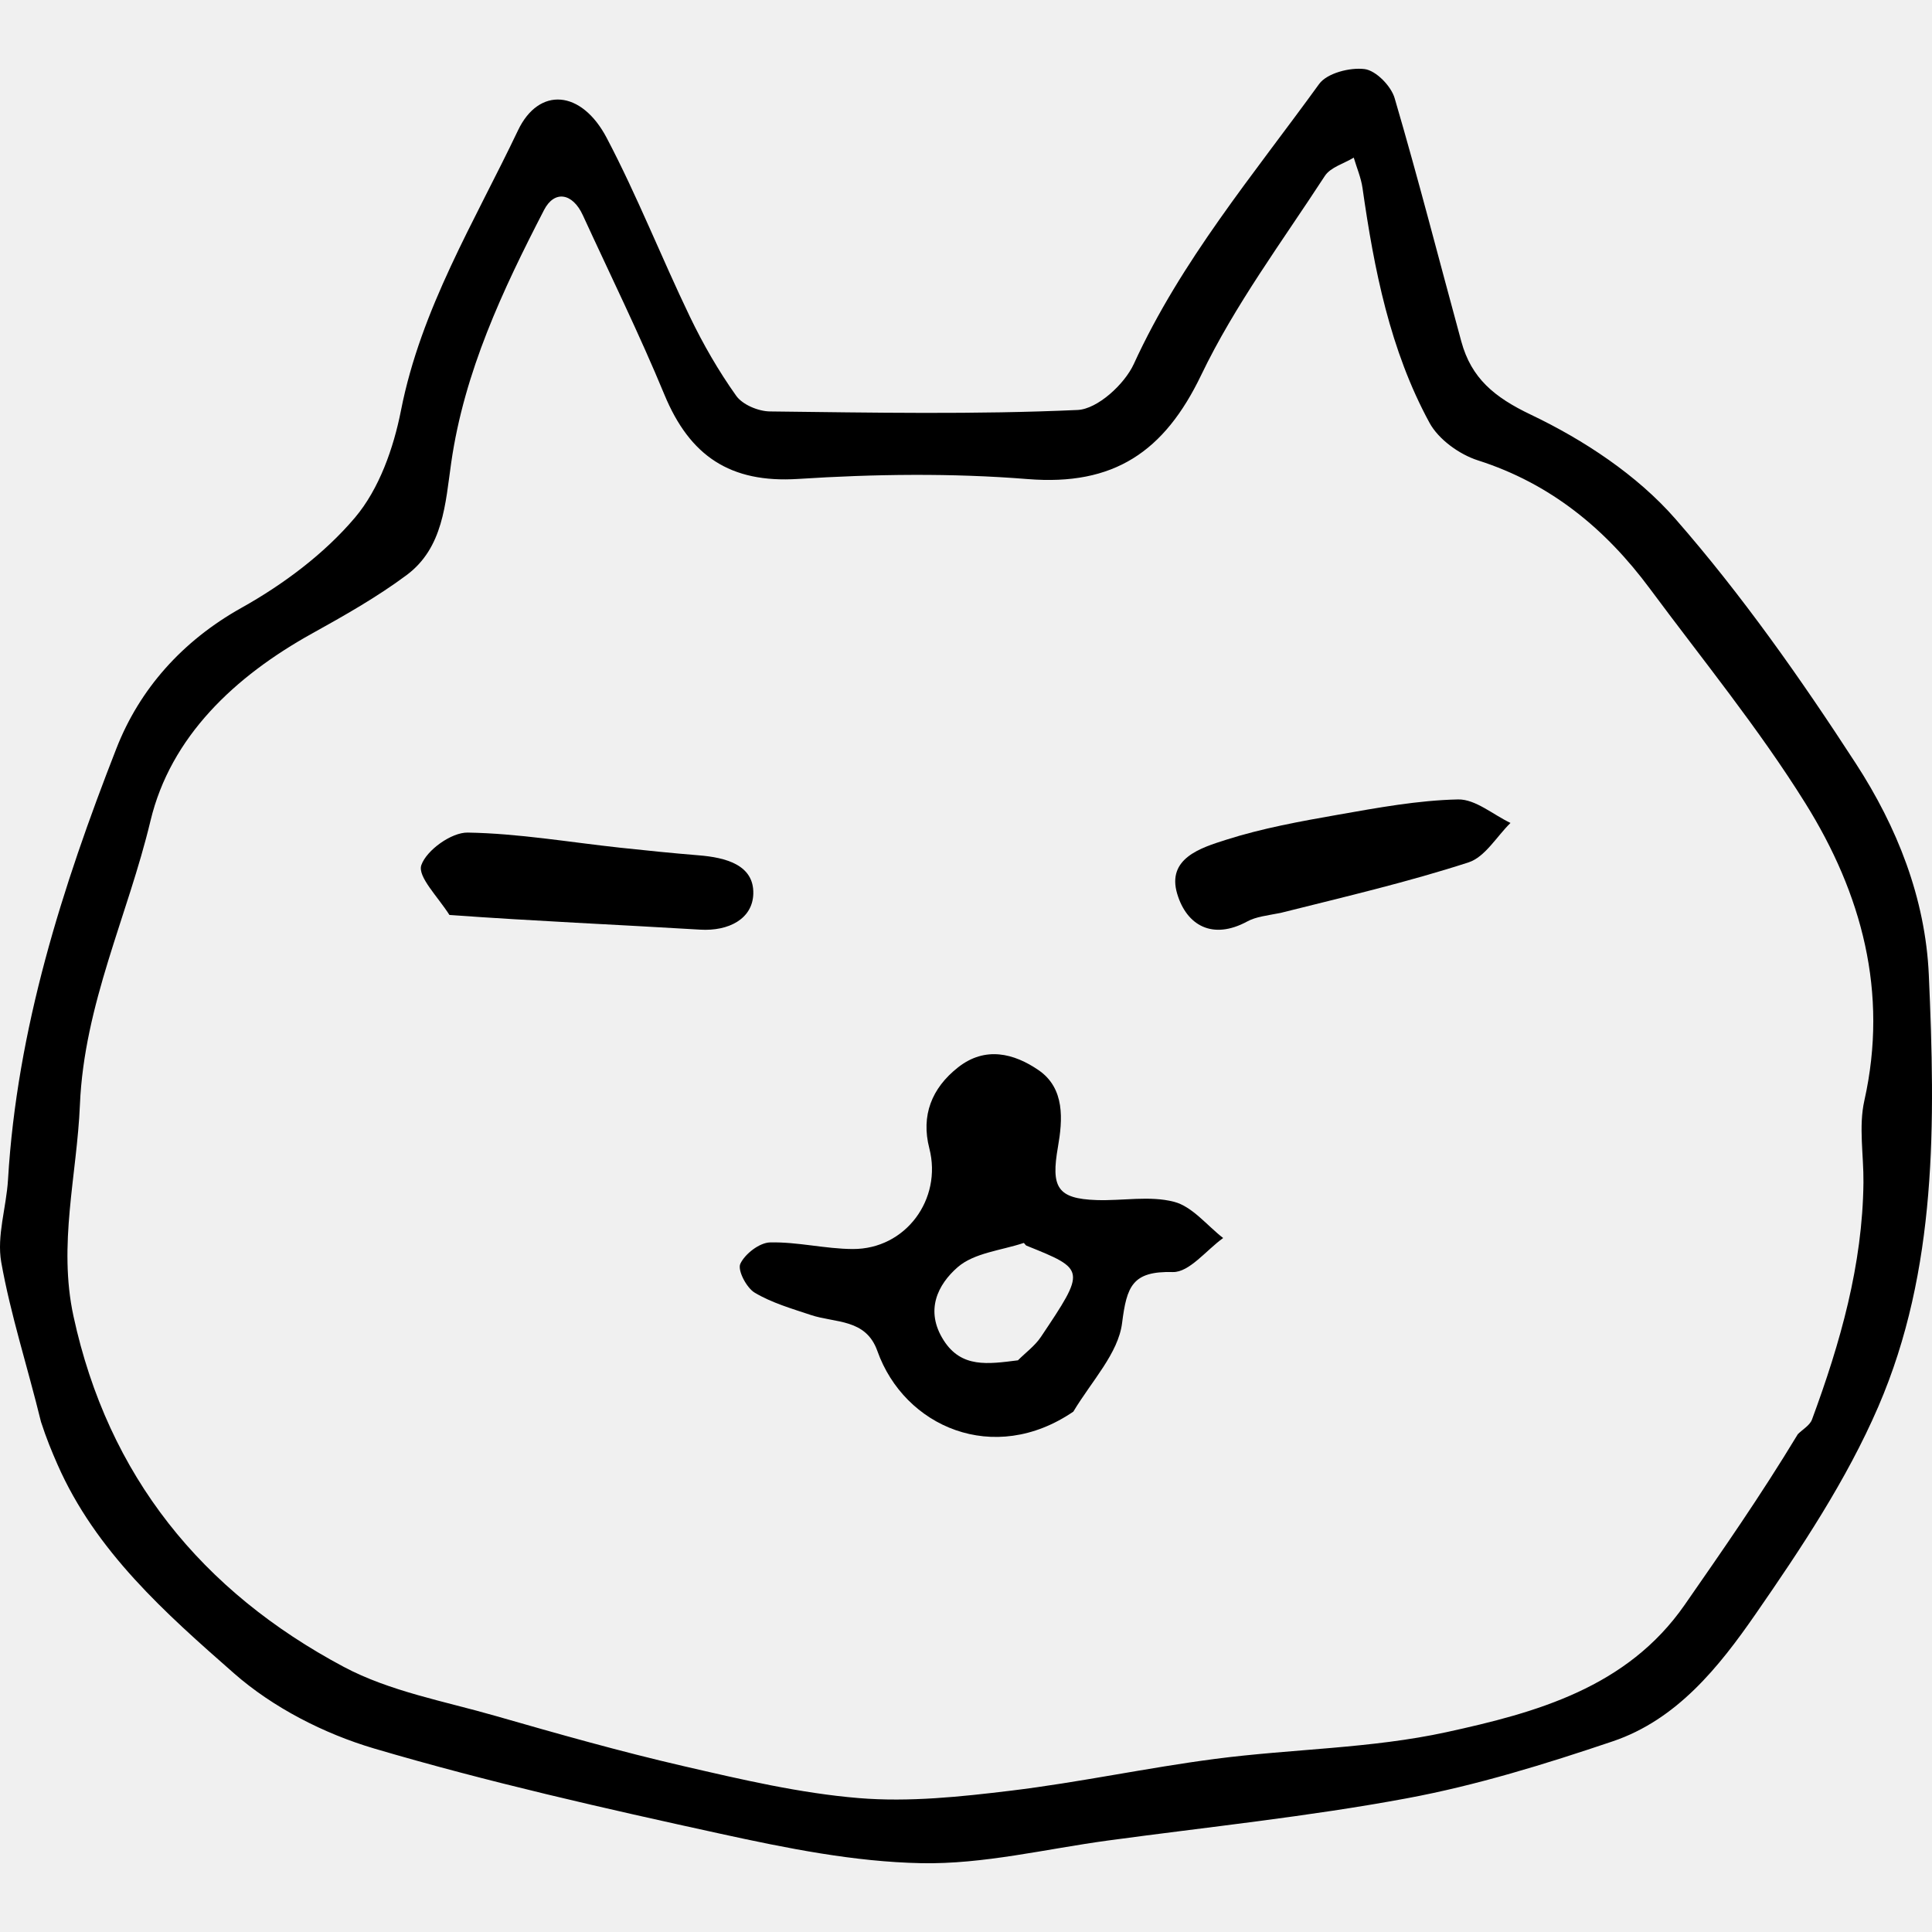
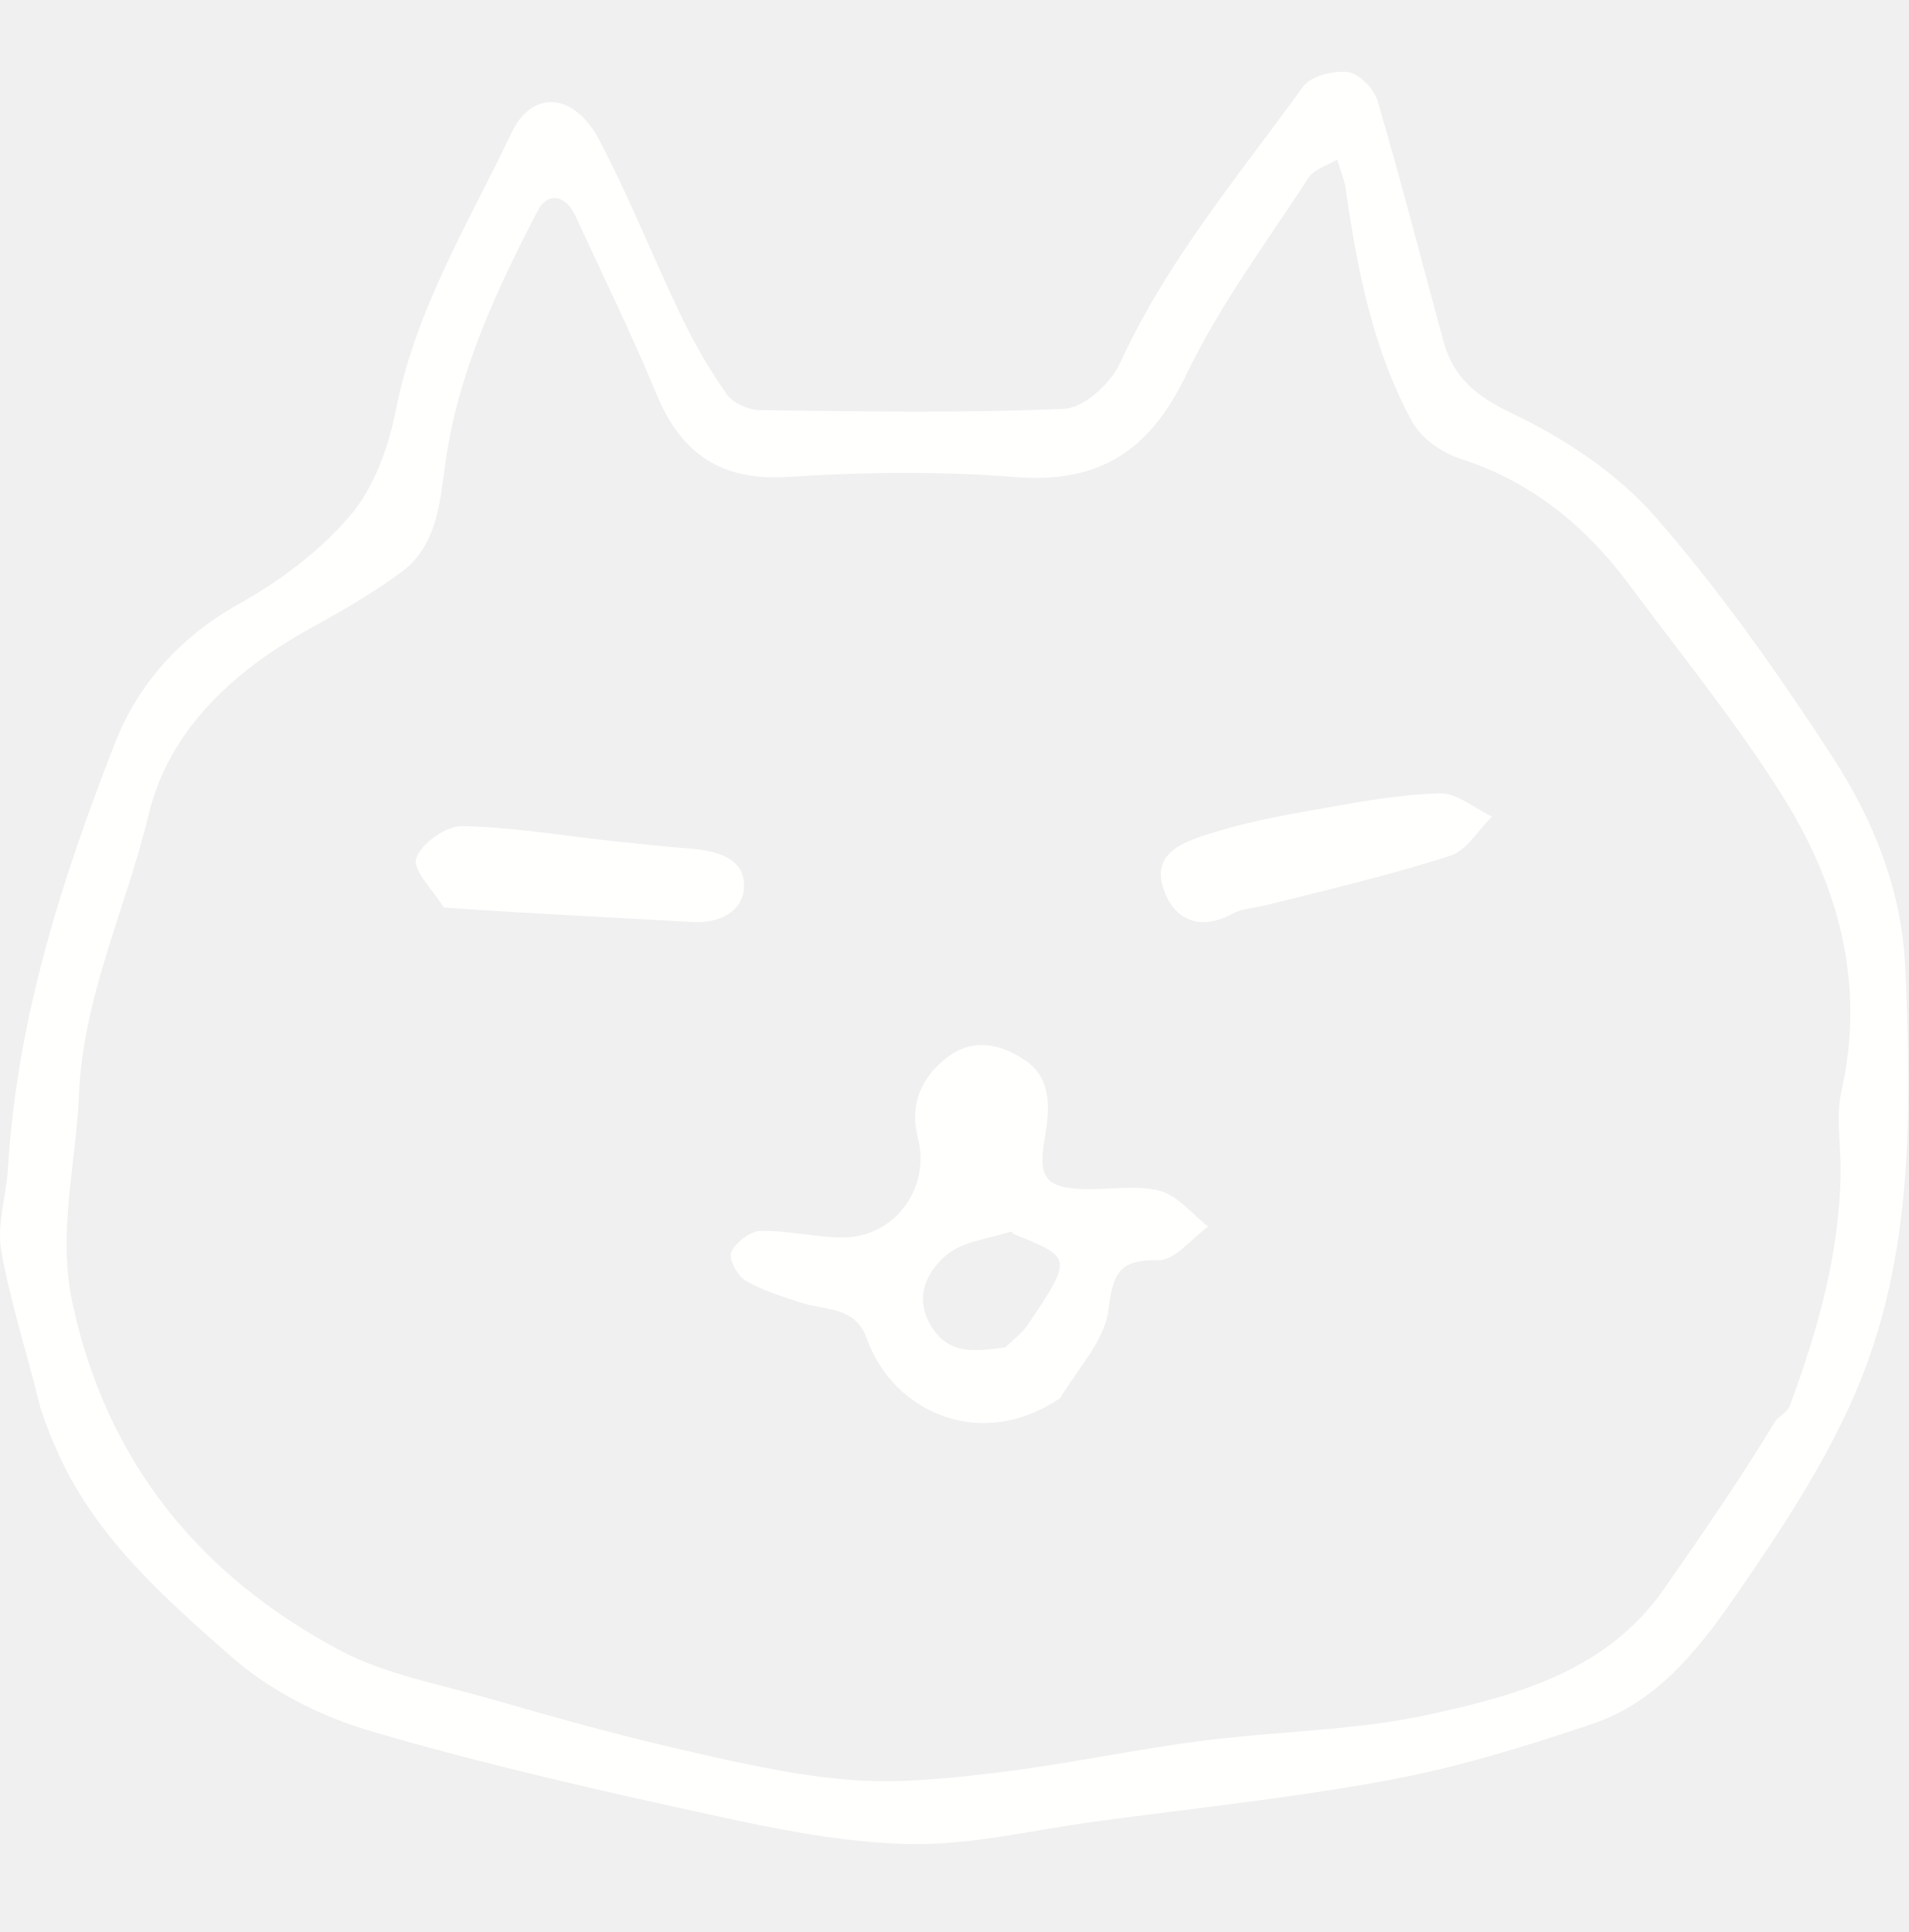
- <svg xmlns="http://www.w3.org/2000/svg" version="1.1" id="Contours" x="0px" y="0px" width="235.34px" height="235.34px" viewBox="-0 -0 235.34 218.592" enable-background="new 0 0 235.34 235.34" xml:space="preserve" stroke="black" fill="none" stroke-linecap="round" stroke-linejoin="round">
-   <path class="selected" fill="#000000" opacity="1" stroke="none" d=" M4.995 164.828 C3.329 158.02 1.289 151.778 0.152 145.376 C-0.416 142.175 0.776 138.688 0.976 135.319 C2.067 116.976 7.578 99.68 14.181 82.791 C16.998 75.584 22.189 69.705 29.418 65.664 C34.518 62.813 39.497 59.097 43.241 54.675 C46.182 51.202 47.941 46.214 48.843 41.627 C51.281 29.223 57.801 18.631 63.095 7.513 C65.642 2.164 70.821 2.562 73.903 8.423 C77.626 15.502 80.566 22.988 84.038 30.206 C85.649 33.554 87.528 36.818 89.679 39.839 C90.452 40.926 92.375 41.728 93.784 41.744 C106.279 41.889 118.791 42.131 131.263 41.566 C133.683 41.457 136.978 38.438 138.114 35.957 C143.871 23.38 152.693 12.899 160.682 1.861 C161.642 0.535 164.434 -0.184 166.222 0.041 C167.605 0.214 169.448 2.1 169.882 3.579 C172.767 13.407 175.307 23.337 178.005 33.222 C179.227 37.7 182.019 40.012 186.465 42.132 C192.928 45.215 199.408 49.487 204.078 54.828 C212.184 64.099 219.35 74.291 226.07 84.642 C231.061 92.331 234.54 101.004 234.953 110.406 C235.737 128.258 236.02 146.253 228.791 162.99 C224.937 171.912 219.406 180.22 213.839 188.256 C209.386 194.685 204.262 201.103 196.448 203.741 C188.232 206.516 179.861 209.102 171.356 210.683 C159.322 212.921 147.104 214.176 134.961 215.823 C127.381 216.851 119.776 218.733 112.215 218.583 C104.044 218.421 95.82 216.759 87.782 215.003 C73.631 211.911 59.469 208.71 45.587 204.617 C39.484 202.817 33.256 199.631 28.505 195.458 C20.159 188.128 11.644 180.602 6.997 170.003 C6.316 168.451 5.662 166.887 4.995 164.828 M218.995 166.328 C219.585 165.738 220.46 165.253 220.722 164.542 C224.167 155.213 226.885 145.712 226.99 135.657 C227.024 132.325 226.39 128.858 227.101 125.686 C230.058 112.482 226.757 100.447 219.917 89.475 C214.234 80.36 207.38 71.971 200.964 63.32 C195.563 56.038 188.874 50.531 180.031 47.705 C177.77 46.982 175.231 45.153 174.127 43.122 C169.305 34.248 167.384 24.44 165.97 14.529 C165.79 13.27 165.266 12.06 164.902 10.828 C163.704 11.557 162.069 12 161.38 13.059 C156.188 21.039 150.419 28.774 146.324 37.303 C141.828 46.668 135.676 50.825 125.195 49.984 C115.927 49.24 106.522 49.367 97.232 49.965 C88.921 50.5 84.012 47.136 80.935 39.701 C77.876 32.306 74.334 25.111 70.992 17.834 C69.751 15.13 67.537 14.756 66.273 17.203 C61.226 26.969 56.553 36.915 54.961 47.996 C54.249 52.959 54.007 58.347 49.527 61.681 C45.917 64.367 41.949 66.609 38.002 68.8 C28.608 74.016 20.784 81.348 18.329 91.618 C15.573 103.14 10.25 113.947 9.735 126.192 C9.374 134.776 7.059 143.22 8.951 151.954 C13.172 171.451 24.61 185.472 41.861 194.663 C47.49 197.662 54.115 198.849 60.349 200.641 C67.956 202.827 75.582 204.987 83.29 206.766 C90.333 208.392 97.449 210.063 104.62 210.655 C110.743 211.16 117.029 210.492 123.171 209.747 C131.486 208.739 139.707 206.965 148.016 205.88 C157.4 204.654 167.01 204.627 176.204 202.621 C187.126 200.238 198.199 197.214 205.219 187.108 C209.802 180.508 214.402 173.921 218.995 166.328 z" />
-   <path class="selected" fill="#000000" opacity="1" stroke="none" d=" M130.745 163.578 C121.062 170.195 110.158 165.435 106.872 156.188 C105.465 152.23 101.739 152.799 98.775 151.809 C96.443 151.03 94.016 150.332 91.934 149.091 C90.928 148.491 89.817 146.347 90.18 145.571 C90.748 144.358 92.512 142.998 93.8 142.967 C97.147 142.886 100.509 143.755 103.867 143.772 C110.325 143.806 114.796 137.696 113.203 131.508 C112.172 127.506 113.489 124.177 116.696 121.649 C120.015 119.032 123.528 119.939 126.506 121.981 C129.752 124.208 129.443 128.052 128.869 131.344 C128.017 136.224 128.754 137.647 133.576 137.808 C136.735 137.914 140.049 137.25 143.012 138.018 C145.238 138.594 147.017 140.898 148.995 142.432 C146.948 143.898 144.867 146.631 142.86 146.577 C137.916 146.446 137.25 148.321 136.682 152.793 C136.214 156.486 132.995 159.83 130.745 163.578 M123.995 157.328 C124.938 156.385 126.066 155.567 126.794 154.48 C132.283 146.283 132.258 146.267 125.041 143.363 C124.898 143.306 124.761 143.011 124.69 143.035 C121.956 143.948 118.662 144.234 116.65 145.989 C114.256 148.076 112.621 151.245 114.95 154.894 C117.112 158.283 120.33 157.792 123.995 157.328 z" />
-   <path class="selected" fill="#000000" opacity="1" stroke="none" d=" M54.745 103.078 C53.329 100.847 50.832 98.395 51.325 97.002 C51.972 95.174 54.996 93.012 56.964 93.044 C63.171 93.146 69.361 94.219 75.561 94.888 C78.753 95.232 81.948 95.556 85.148 95.817 C88.348 96.078 91.858 96.955 91.761 100.499 C91.677 103.554 88.763 105.078 85.289 104.867 C75.197 104.257 65.094 103.828 54.745 103.078 z" />
-   <path class="selected" fill="#000000" opacity="1" stroke="none" d=" M155.995 102.828 C154.304 103.161 153.002 103.289 151.942 103.864 C147.686 106.175 144.545 104.338 143.398 100.509 C142.098 96.175 146.305 94.893 149.303 93.936 C153.74 92.519 158.381 91.678 162.985 90.869 C167.826 90.019 172.717 89.114 177.603 89.006 C179.711 88.959 181.863 90.856 183.995 91.87 C182.306 93.523 180.893 96.024 178.88 96.676 C171.526 99.06 163.973 100.828 155.995 102.828 z" />
+ <svg xmlns="http://www.w3.org/2000/svg" width="80" height="81" viewBox="0 0 80 81" fill="none">
+   <g clip-path="url(#clip0_48_1752)">
+     <path d="M1.698 59.039C1.131 56.725 0.438 54.603 0.052 52.426C-0.142 51.338 0.264 50.153 0.332 49.008C0.703 42.772 2.576 36.893 4.821 31.152C5.778 28.702 7.543 26.703 10 25.33C11.734 24.36 13.427 23.097 14.699 21.594C15.699 20.414 16.297 18.718 16.603 17.159C17.432 12.942 19.648 9.342 21.448 5.562C22.314 3.744 24.074 3.879 25.122 5.871C26.388 8.278 27.387 10.823 28.567 13.276C29.115 14.415 29.753 15.524 30.485 16.551C30.748 16.92 31.401 17.193 31.88 17.198C36.128 17.248 40.381 17.33 44.621 17.138C45.443 17.101 46.563 16.075 46.95 15.231C48.907 10.956 51.905 7.393 54.621 3.641C54.947 3.19 55.897 2.946 56.505 3.022C56.974 3.081 57.601 3.722 57.748 4.225C58.729 7.566 59.593 10.941 60.51 14.301C60.925 15.824 61.874 16.61 63.386 17.331C65.582 18.378 67.785 19.831 69.373 21.646C72.128 24.798 74.564 28.262 76.849 31.781C78.545 34.395 79.728 37.343 79.868 40.539C80.135 46.608 80.231 52.725 77.773 58.414C76.464 61.447 74.583 64.271 72.691 67.003C71.177 69.188 69.435 71.37 66.779 72.267C63.986 73.21 61.141 74.089 58.249 74.627C54.159 75.387 50.006 75.814 45.878 76.374C43.301 76.723 40.716 77.363 38.145 77.312C35.368 77.257 32.572 76.692 29.84 76.095C25.03 75.044 20.215 73.956 15.497 72.564C13.422 71.953 11.305 70.87 9.69 69.451C6.853 66.959 3.958 64.401 2.379 60.798C2.147 60.27 1.925 59.739 1.698 59.039ZM74.444 59.549C74.644 59.348 74.942 59.183 75.031 58.942C76.202 55.77 77.126 52.541 77.161 49.123C77.173 47.99 76.957 46.812 77.199 45.733C78.204 41.245 77.082 37.154 74.757 33.424C72.825 30.325 70.495 27.474 68.314 24.533C66.478 22.057 64.205 20.186 61.199 19.225C60.43 18.979 59.567 18.357 59.192 17.667C57.552 14.65 56.9 11.316 56.419 7.947C56.358 7.519 56.179 7.108 56.056 6.689C55.649 6.937 55.093 7.087 54.858 7.448C53.093 10.16 51.132 12.79 49.74 15.689C48.212 18.872 46.121 20.285 42.558 20C39.407 19.747 36.21 19.79 33.053 19.993C30.227 20.175 28.558 19.032 27.513 16.504C26.473 13.99 25.268 11.544 24.133 9.071C23.711 8.152 22.958 8.024 22.529 8.856C20.813 12.176 19.224 15.557 18.683 19.324C18.441 21.011 18.359 22.843 16.836 23.976C15.609 24.889 14.26 25.651 12.918 26.396C9.725 28.169 7.065 30.661 6.23 34.152C5.294 38.069 3.484 41.743 3.309 45.905C3.187 48.823 2.4 51.694 3.043 54.663C4.478 61.29 8.366 66.056 14.23 69.181C16.143 70.2 18.395 70.604 20.515 71.213C23.1 71.956 25.693 72.69 28.313 73.295C30.707 73.848 33.126 74.416 35.564 74.617C37.645 74.789 39.782 74.561 41.87 74.308C44.697 73.966 47.491 73.363 50.315 72.994C53.505 72.577 56.772 72.568 59.898 71.886C63.61 71.076 67.374 70.048 69.761 66.612C71.319 64.369 72.882 62.13 74.444 59.549Z" fill="#FFFFFE" />
+     <path d="M44.445 58.614C41.153 60.863 37.446 59.245 36.329 56.102C35.851 54.756 34.584 54.95 33.577 54.613C32.784 54.348 31.959 54.111 31.252 53.689C30.91 53.485 30.532 52.757 30.655 52.492C30.848 52.08 31.448 51.618 31.886 51.608C33.023 51.58 34.166 51.876 35.308 51.881C37.503 51.893 39.023 49.816 38.481 47.712C38.131 46.352 38.579 45.22 39.669 44.361C40.797 43.471 41.991 43.779 43.004 44.474C44.107 45.231 44.002 46.538 43.807 47.657C43.517 49.315 43.768 49.799 45.407 49.854C46.481 49.89 47.607 49.664 48.615 49.925C49.371 50.121 49.976 50.904 50.648 51.426C49.953 51.924 49.245 52.853 48.563 52.835C46.882 52.79 46.656 53.428 46.463 54.948C46.303 56.203 45.209 57.34 44.445 58.614ZM42.15 56.489C42.471 56.169 42.854 55.891 43.101 55.521C44.967 52.735 44.959 52.729 42.505 51.742C42.457 51.723 42.41 51.623 42.386 51.631C41.457 51.941 40.337 52.038 39.653 52.635C38.839 53.344 38.284 54.422 39.075 55.662C39.81 56.814 40.904 56.647 42.15 56.489Z" fill="#FFFFFE" />
+     <path d="M18.61 38.048C18.128 37.29 17.279 36.456 17.447 35.982C17.667 35.361 18.695 34.626 19.364 34.637C21.474 34.672 23.578 35.036 25.686 35.264C26.771 35.381 27.857 35.491 28.945 35.58C30.032 35.668 31.226 35.967 31.192 37.171C31.164 38.21 30.174 38.728 28.993 38.656C25.562 38.449 22.128 38.303 18.61 38.048Z" fill="#FFFFFE" />
+     <path d="M53.028 37.963C52.453 38.076 52.01 38.12 51.65 38.315C50.203 39.101 49.136 38.476 48.746 37.175C48.304 35.702 49.734 35.266 50.753 34.94C52.261 34.459 53.839 34.173 55.404 33.898C57.05 33.609 58.712 33.301 60.373 33.264C61.09 33.249 61.821 33.893 62.546 34.238C61.972 34.8 61.491 35.65 60.807 35.872C58.307 36.682 55.74 37.283 53.028 37.963Z" fill="#FFFFFE" />
+   </g>
+   <defs>
+     <clipPath id="clip0_48_1752">
+       <rect width="80" height="80" fill="white" transform="translate(0 0.161621)" />
+     </clipPath>
+   </defs>
</svg>
